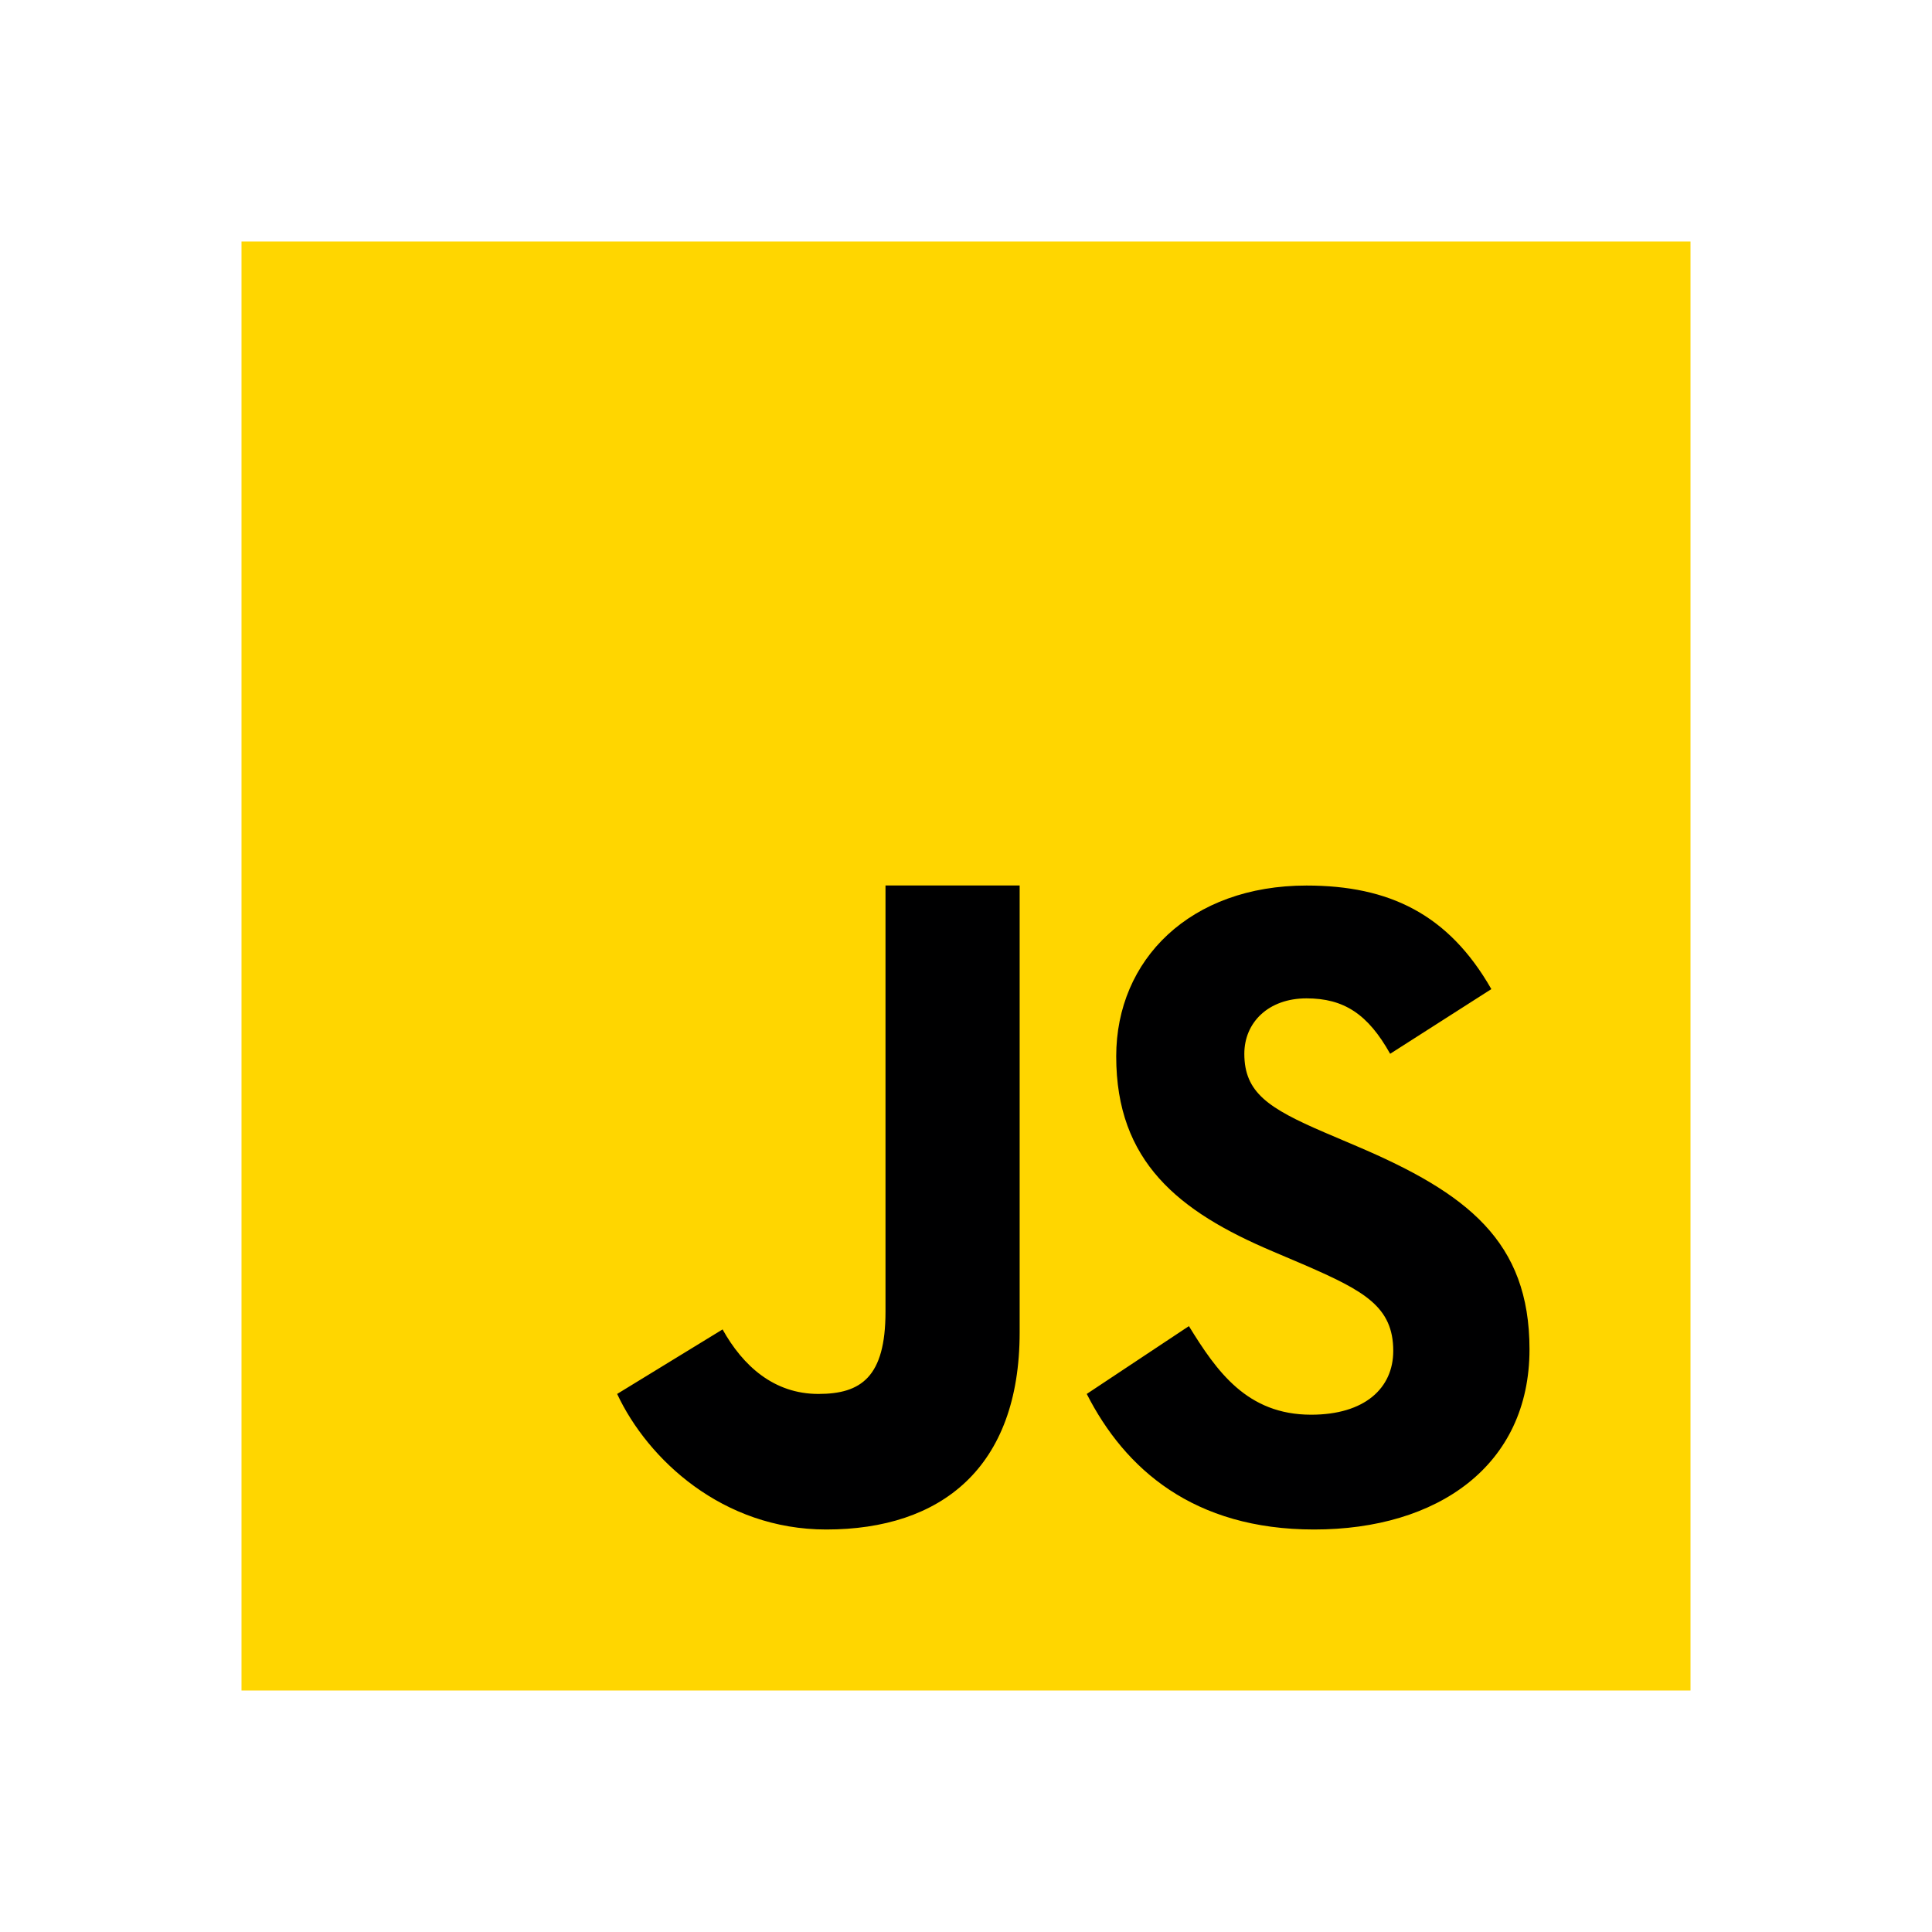
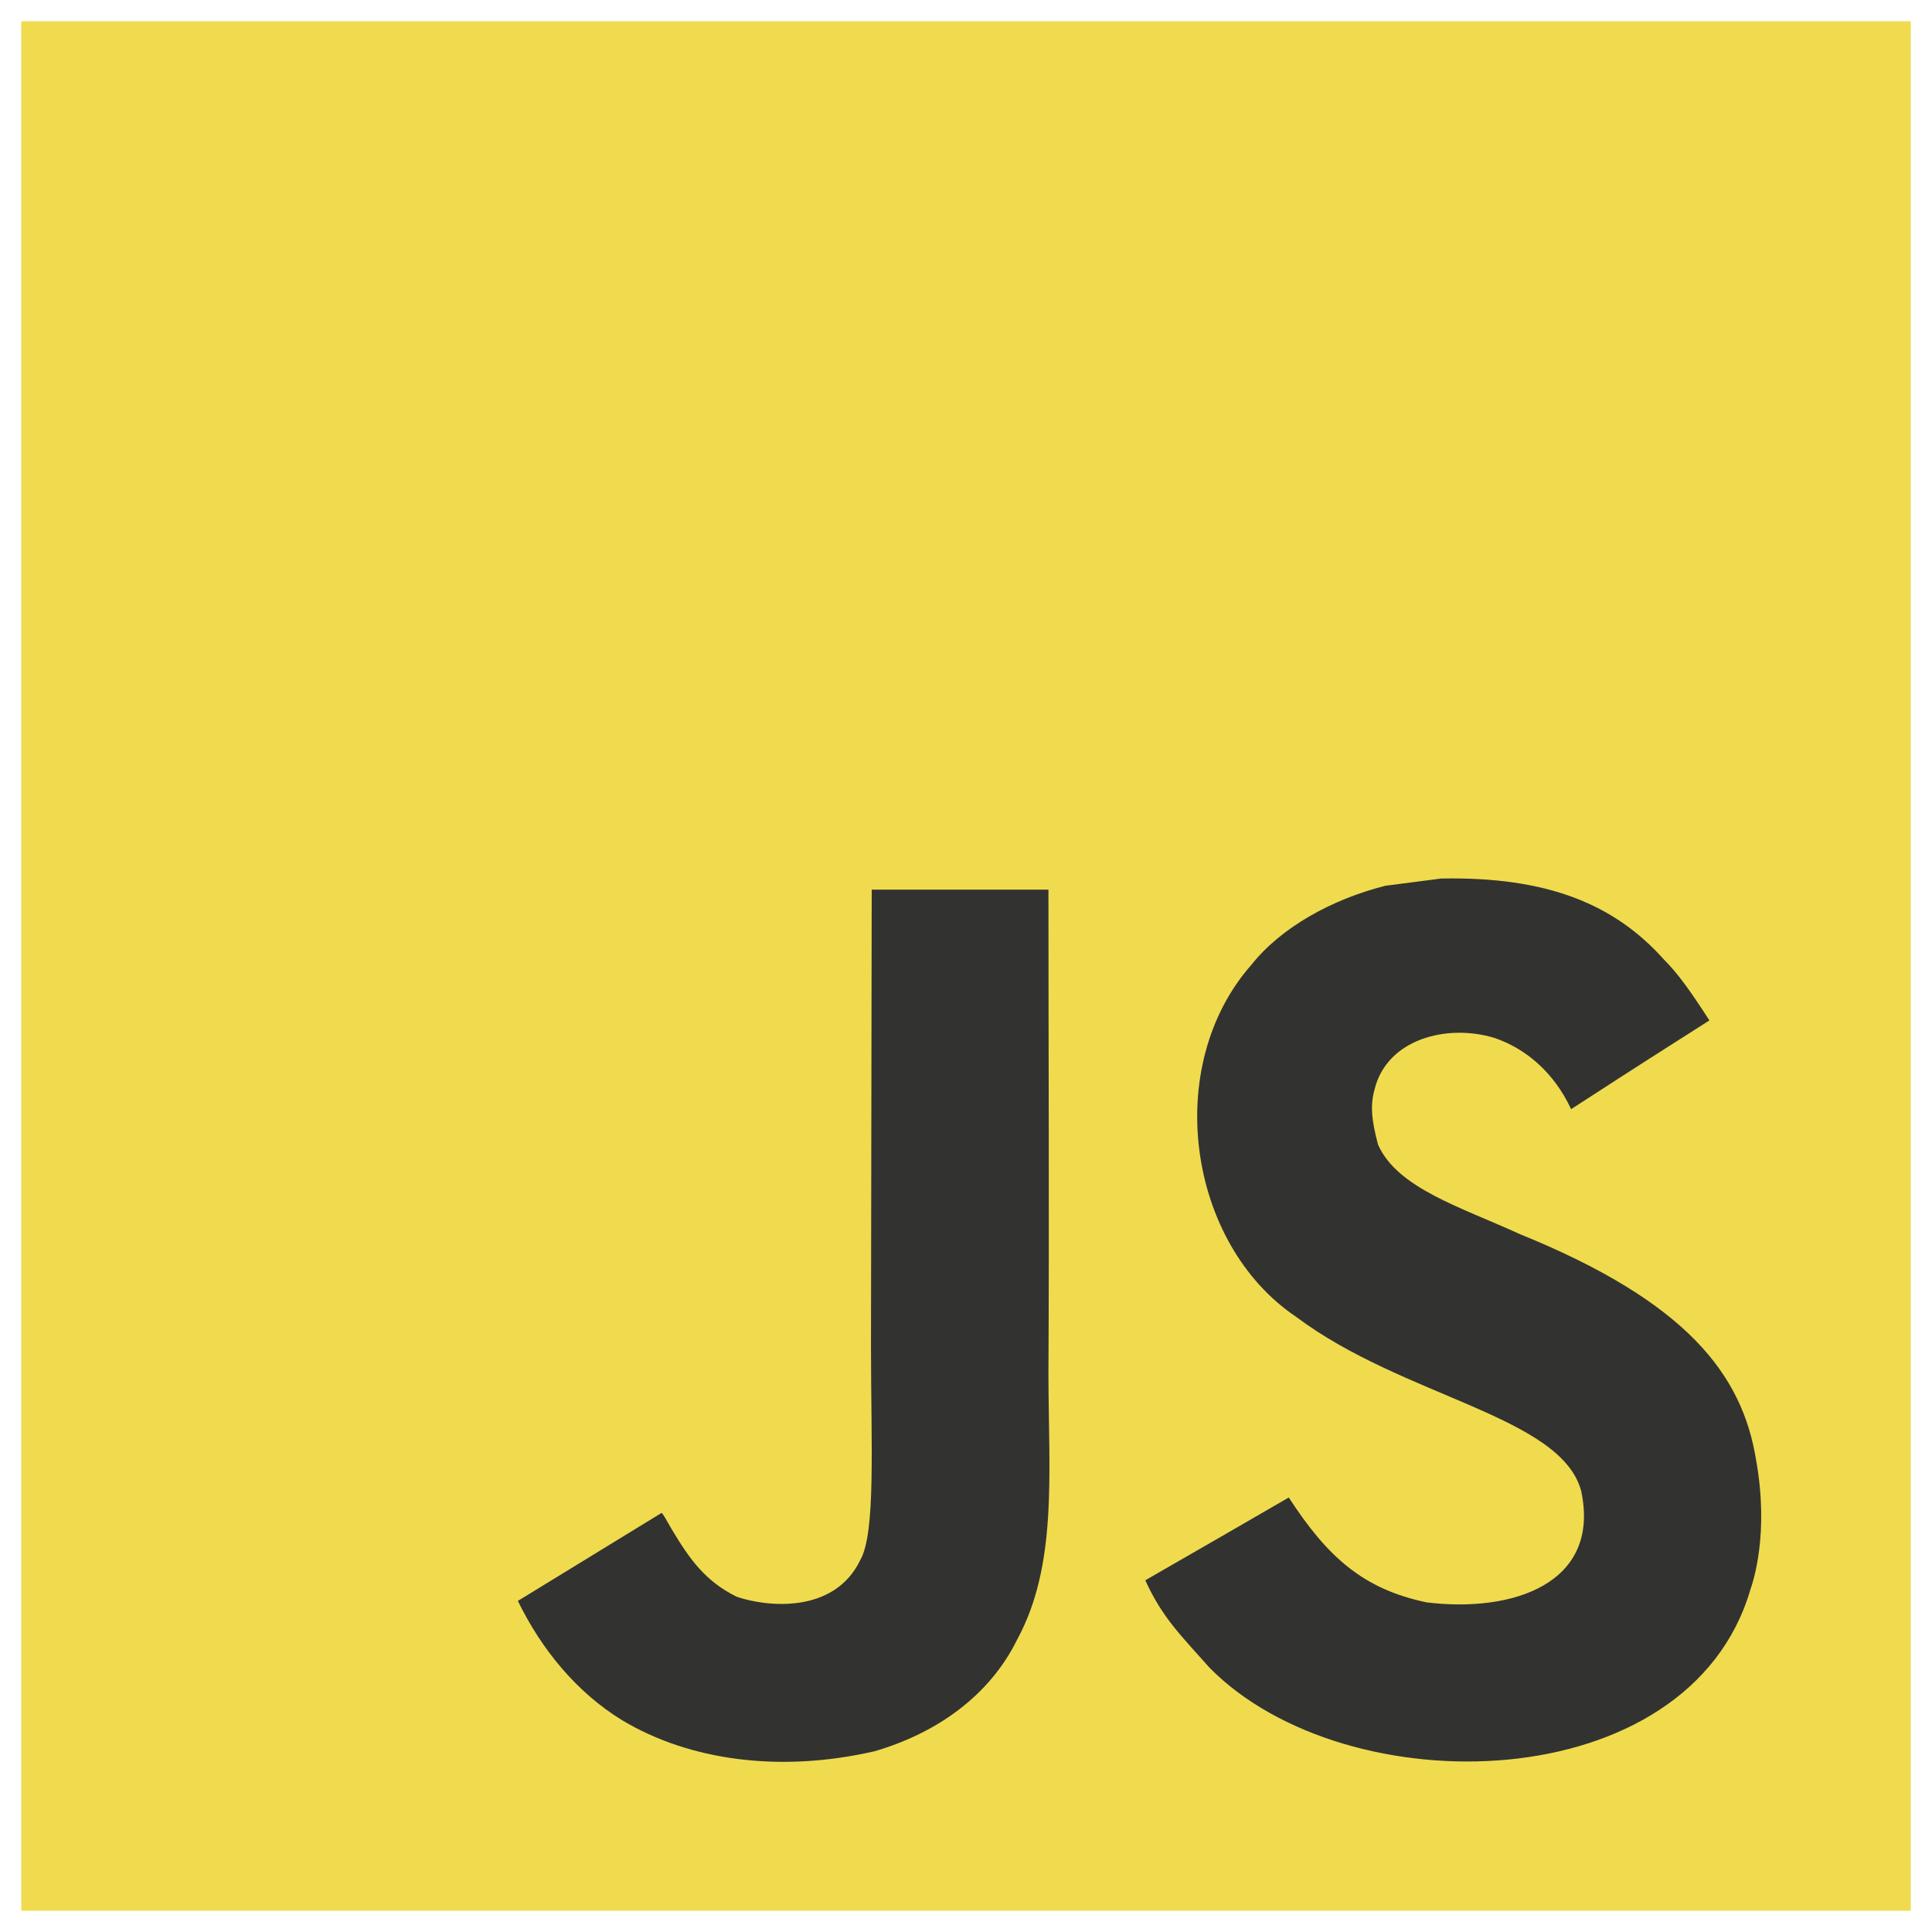
- <svg xmlns="http://www.w3.org/2000/svg" viewBox="0 0 48 48" width="48px" height="48px">
-   <path fill="#ffd600" d="M6,42V6h36v36H6z" />
-   <path fill="#000001" d="M29.538 32.947c.692 1.124 1.444 2.201 3.037 2.201 1.338 0 2.04-.665 2.04-1.585 0-1.101-.726-1.492-2.198-2.133l-.807-.344c-2.329-.988-3.878-2.226-3.878-4.841 0-2.41 1.845-4.244 4.728-4.244 2.053 0 3.528.711 4.592 2.573l-2.514 1.607c-.553-.988-1.151-1.377-2.078-1.377-.946 0-1.545.597-1.545 1.377 0 .964.6 1.354 1.985 1.951l.807.344C36.452 29.645 38 30.839 38 33.523 38 36.415 35.716 38 32.65 38c-2.999 0-4.702-1.505-5.65-3.368L29.538 32.947zM17.952 33.029c.506.906 1.275 1.603 2.381 1.603 1.058 0 1.667-.418 1.667-2.043V22h3.333v11.101c0 3.367-1.953 4.899-4.805 4.899-2.577 0-4.437-1.746-5.195-3.368L17.952 33.029z" />
+ <svg xmlns="http://www.w3.org/2000/svg" viewBox="0 0 128 128">
+   <path fill="#F0DB4F" d="M1.408 1.408h125.184v125.185H1.408z" />
+   <path fill="#323330" d="M116.347 96.736c-.917-5.711-4.641-10.508-15.672-14.981-3.832-1.761-8.104-3.022-9.377-5.926-.452-1.69-.512-2.642-.226-3.665.821-3.32 4.784-4.355 7.925-3.403 2.023.678 3.938 2.237 5.093 4.724 5.402-3.498 5.391-3.475 9.163-5.879-1.381-2.141-2.118-3.129-3.022-4.045-3.249-3.629-7.676-5.498-14.756-5.355l-3.688.477c-3.534.893-6.902 2.748-8.877 5.235-5.926 6.724-4.236 18.492 2.975 23.335 7.104 5.332 17.54 6.545 18.873 11.531 1.297 6.104-4.486 8.08-10.234 7.378-4.236-.881-6.592-3.034-9.139-6.949-4.688 2.713-4.688 2.713-9.508 5.485 1.143 2.499 2.344 3.63 4.26 5.795 9.068 9.198 31.76 8.746 35.83-5.176.165-.478 1.261-3.666.38-8.581zM69.462 58.943H57.753l-.048 30.272c0 6.438.333 12.34-.714 14.149-1.713 3.558-6.152 3.117-8.175 2.427-2.059-1.012-3.106-2.451-4.319-4.485-.333-.584-.583-1.036-.667-1.071l-9.52 5.83c1.583 3.249 3.915 6.069 6.902 7.901 4.462 2.678 10.459 3.499 16.731 2.059 4.082-1.189 7.604-3.652 9.448-7.401 2.666-4.915 2.094-10.864 2.07-17.444.06-10.735.001-21.468.001-32.237z" />
</svg>
